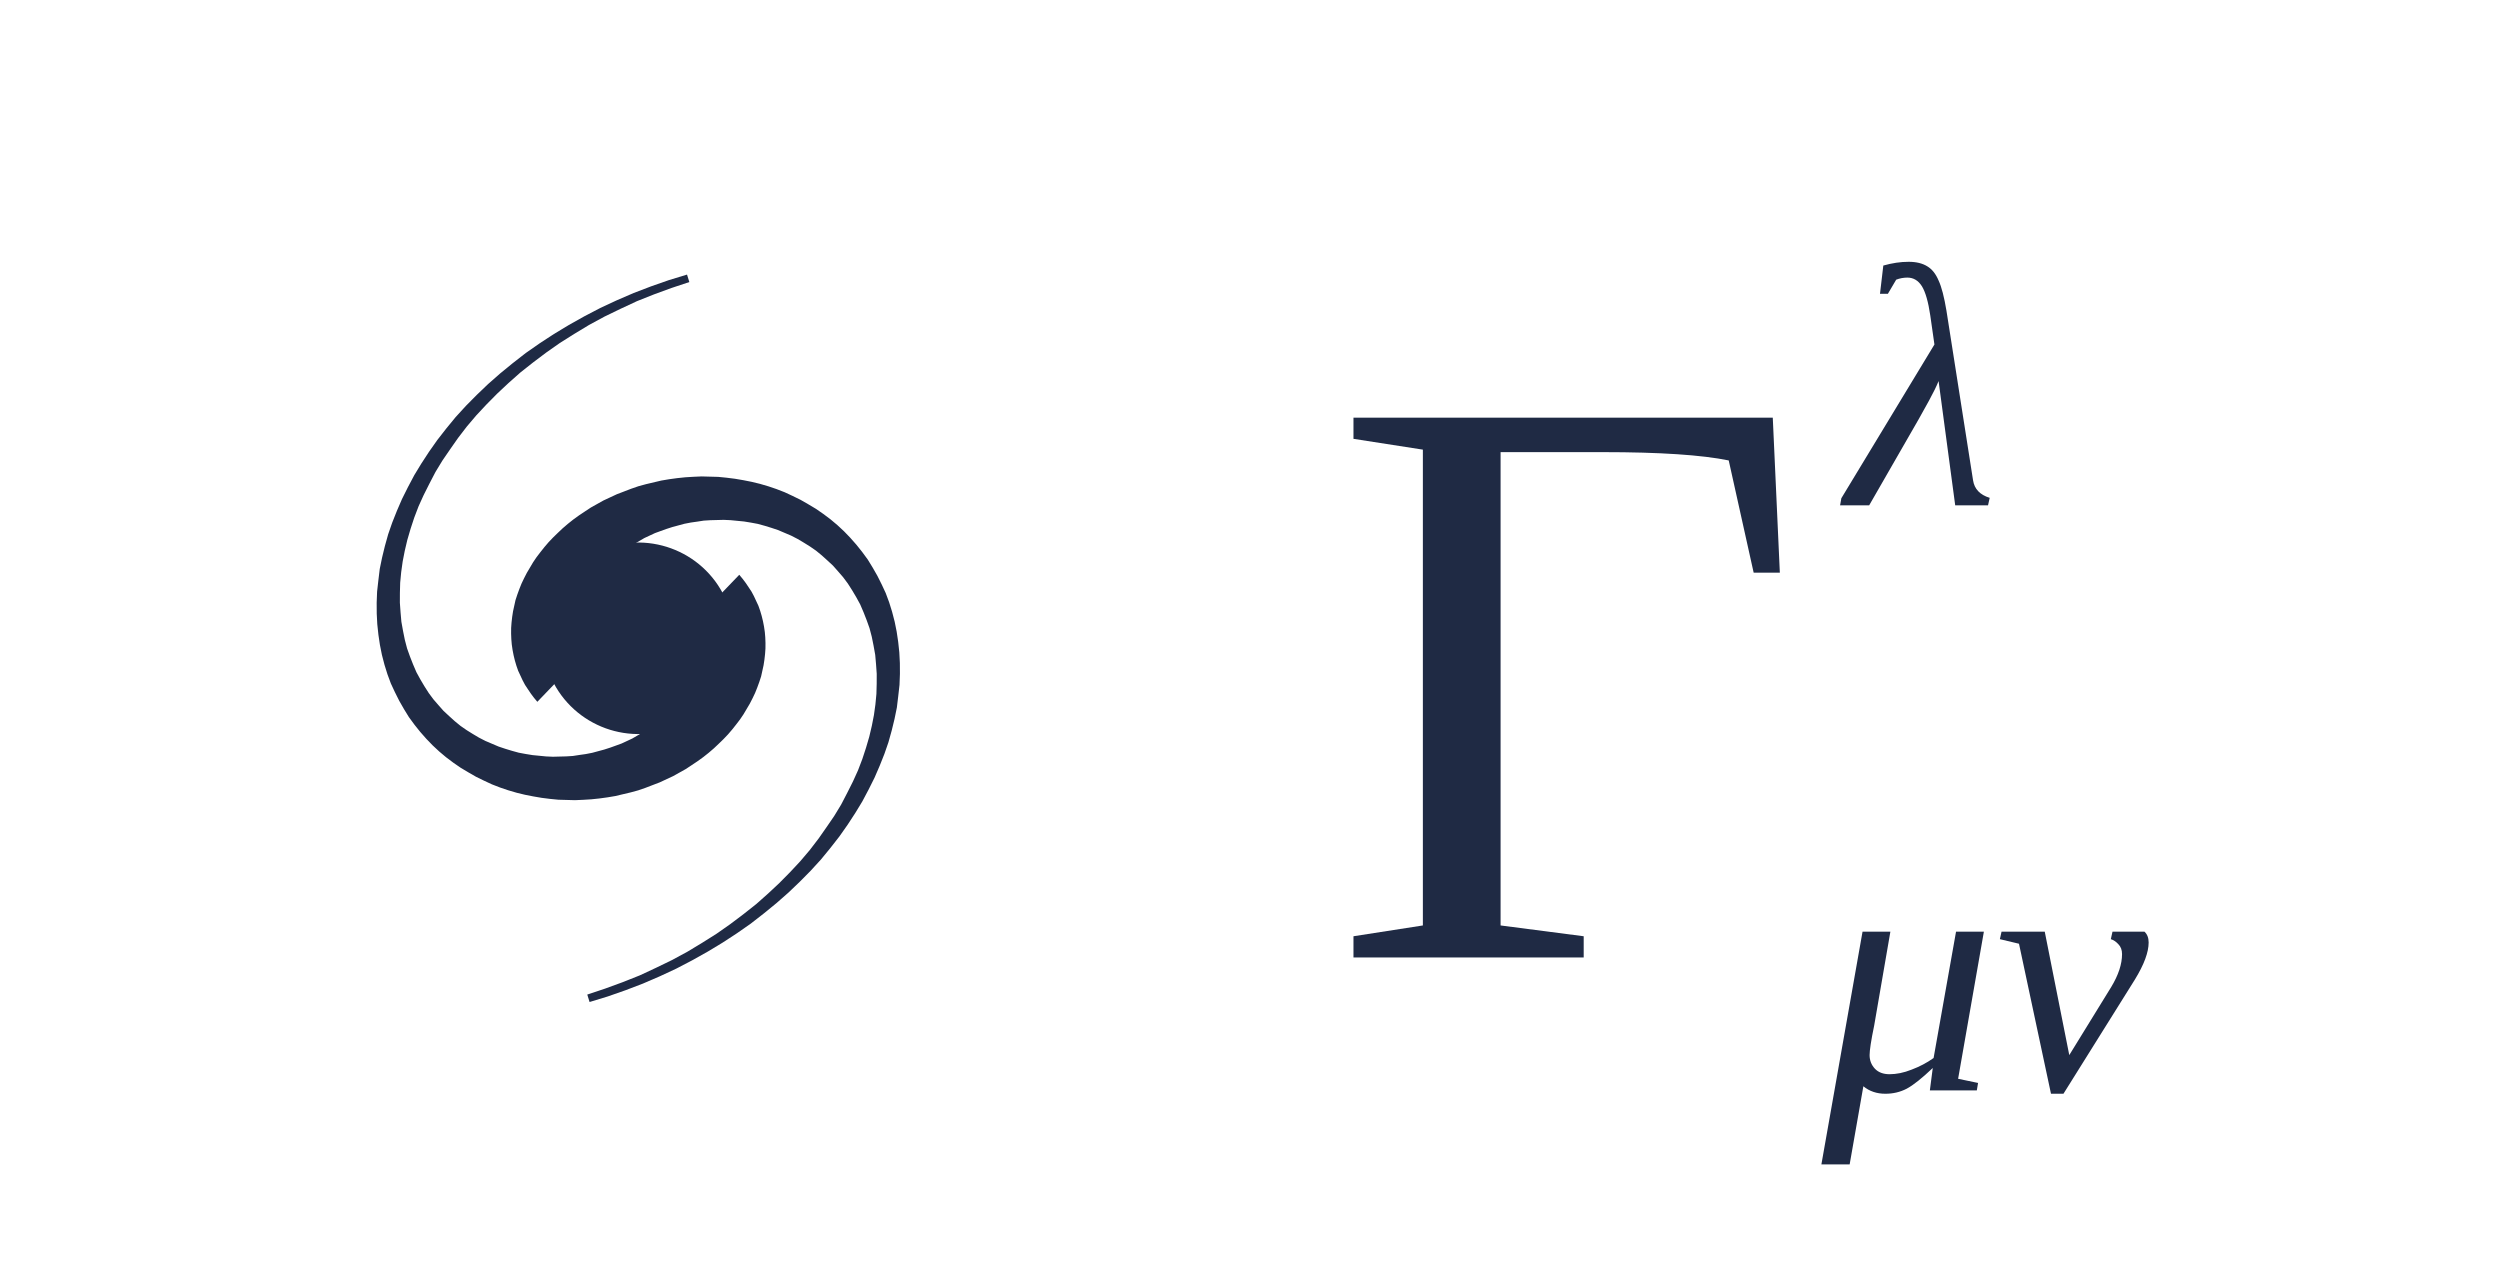
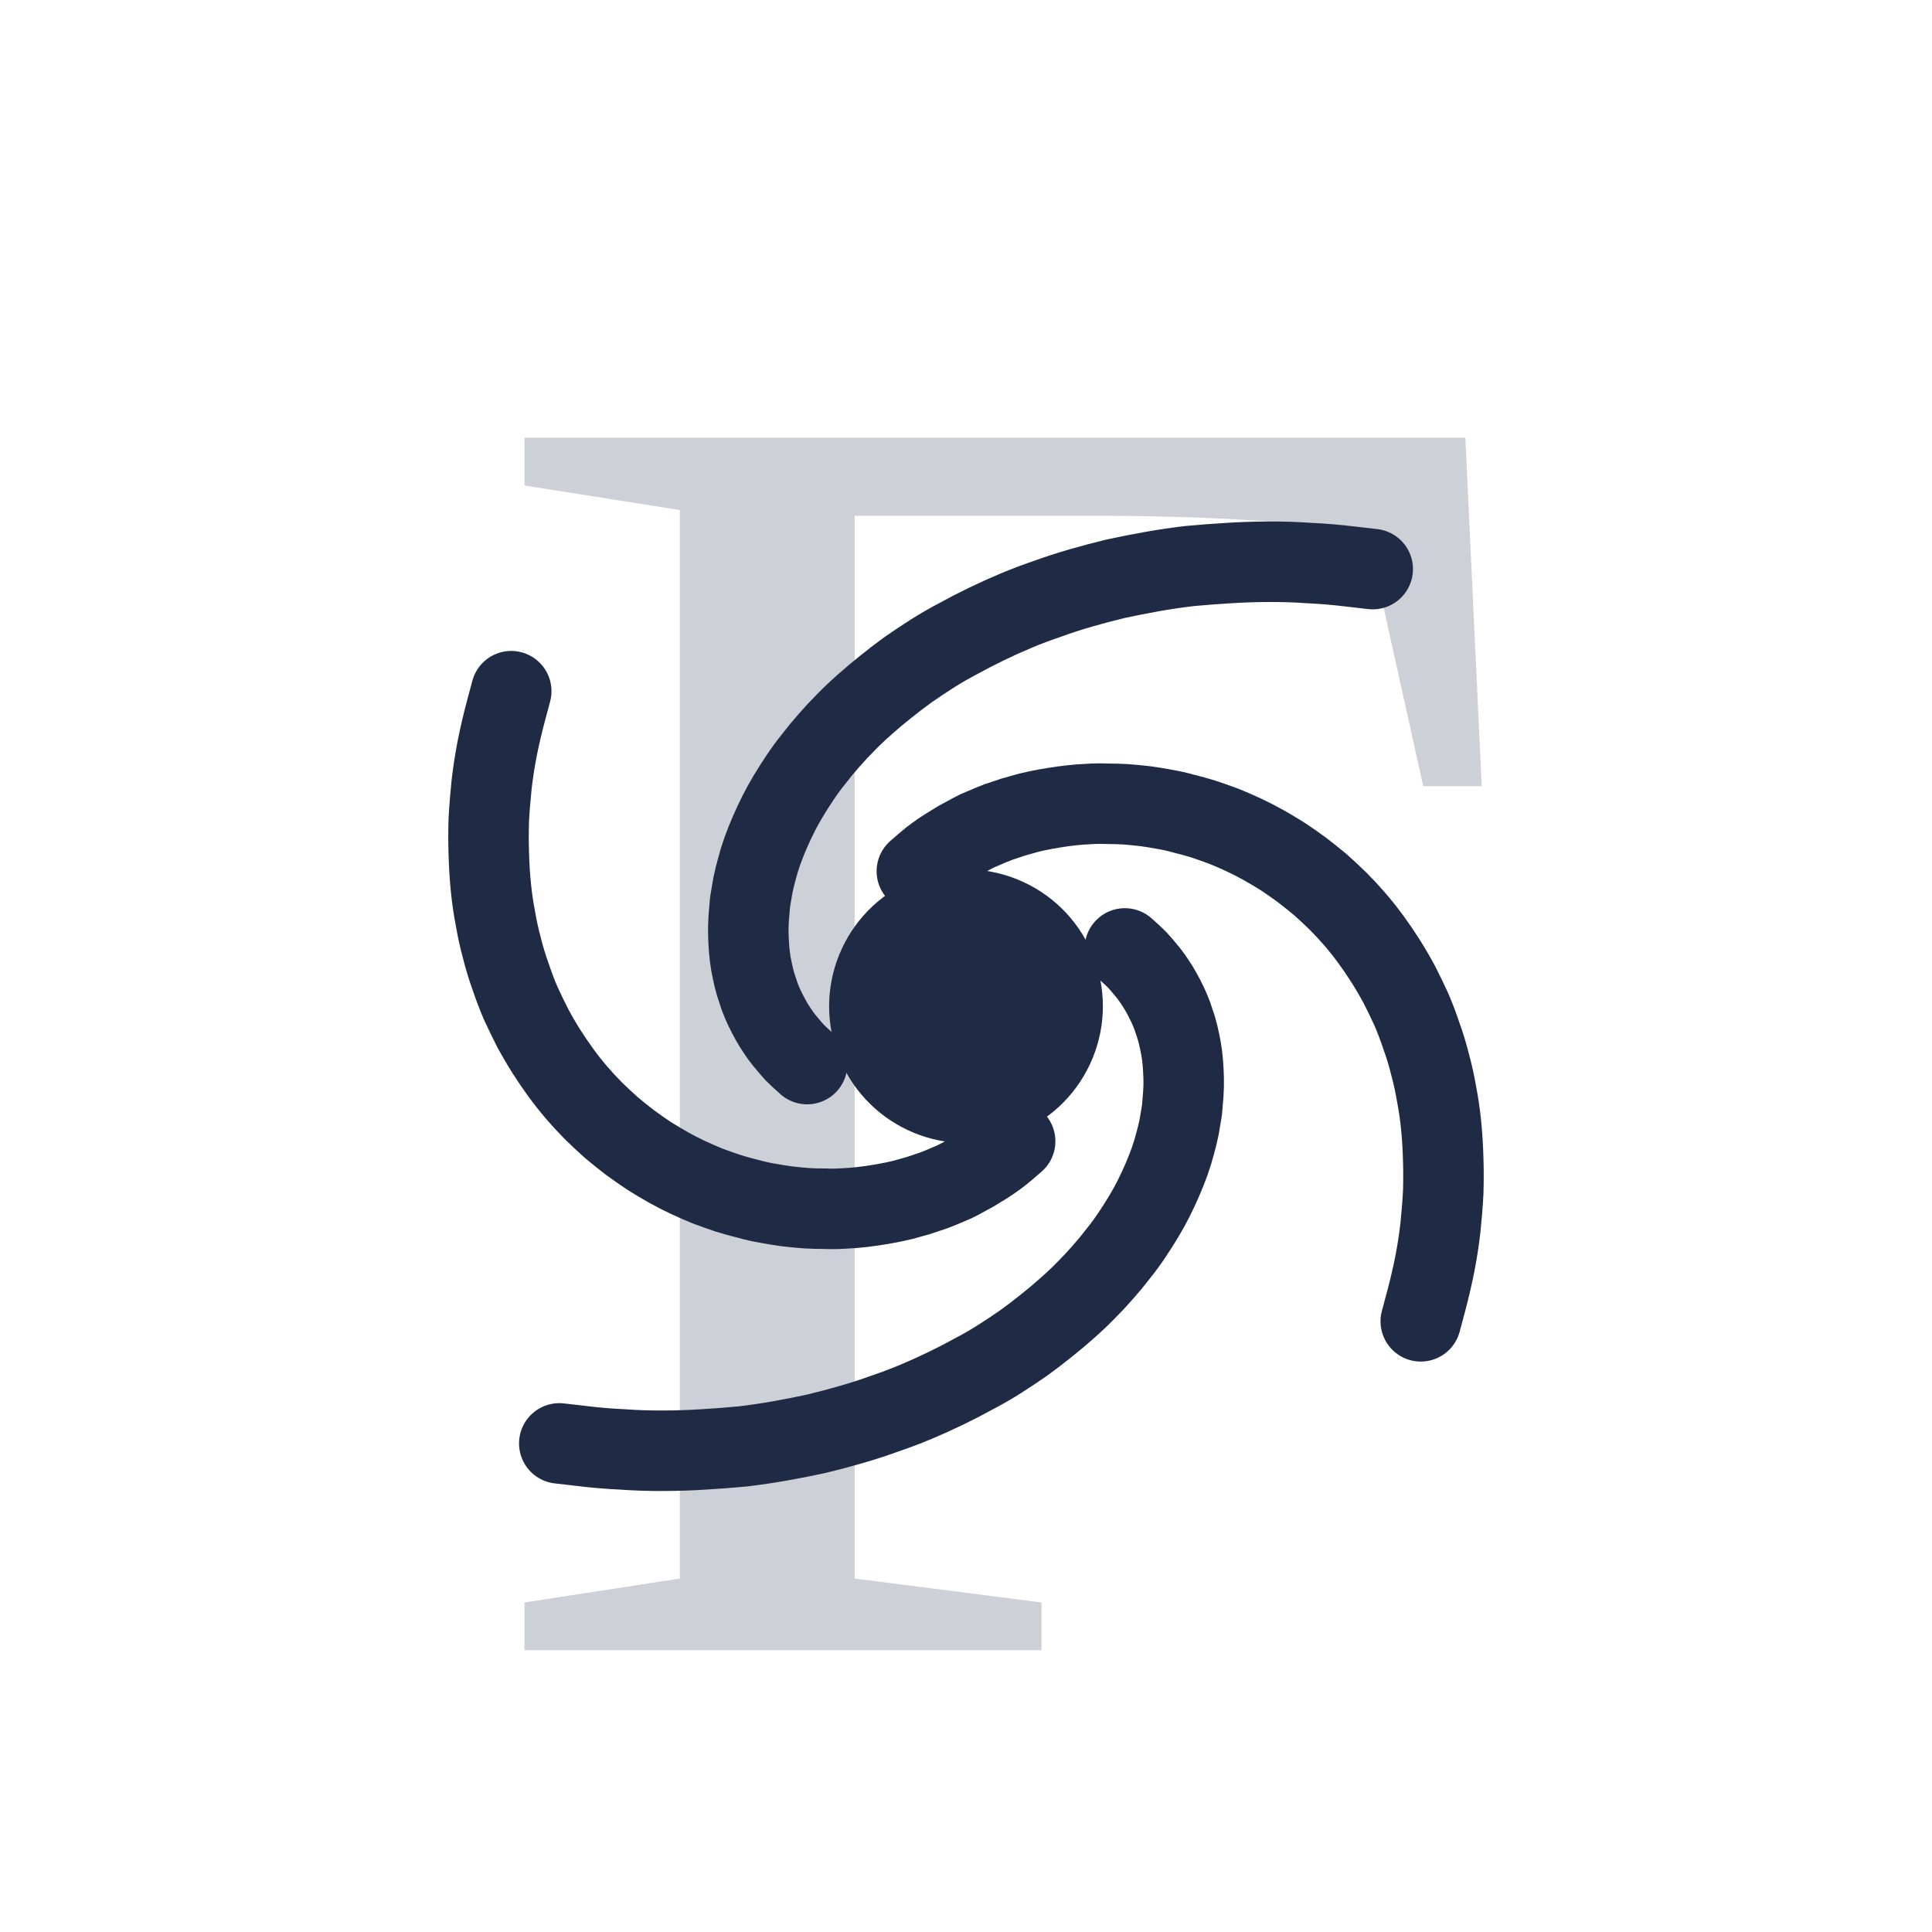
- <svg xmlns="http://www.w3.org/2000/svg" viewBox="0 0 94 48">
-   <g transform="rotate(-25 24 24)">
-     <path d="M25.55,24.56 L25.58,24.59 L25.60,24.62 L25.63,24.65 L25.65,24.69 L25.67,24.73 L25.69,24.77 L25.70,24.82 L25.72,24.86 L25.73,24.92 L25.73,24.97 L25.74,25.03 L25.74,25.09 L25.73,25.16 L25.72,25.22 L25.71,25.30 L25.69,25.37 L25.66,25.45 L25.63,25.53 L25.59,25.61 L25.55,25.70 L25.50,25.79 L25.44,25.88 L25.37,25.97 L25.30,26.06 L25.21,26.15 L25.12,26.24 L25.02,26.33 L24.92,26.42 L24.80,26.50 L24.68,26.59 L24.55,26.67 L24.41,26.75 L24.26,26.82 L24.11,26.90 L23.95,26.96 L23.78,27.03 L23.60,27.08 L23.42,27.14 L23.23,27.18 L23.03,27.22 L22.83,27.26 L22.63,27.28 L22.42,27.30 L22.20,27.32 L21.98,27.32 L21.76,27.32 L21.53,27.30 L21.31,27.28 L21.07,27.25 L20.84,27.21 L20.61,27.17 L20.37,27.11 L20.14,27.04 L19.90,26.97 L19.67,26.88 L19.44,26.78 L19.21,26.68 L18.98,26.56 L18.76,26.43 L18.54,26.30 L18.32,26.15 L18.11,26.00 L17.91,25.83 L17.71,25.65 L17.52,25.47 L17.34,25.27 L17.16,25.07 L16.99,24.85 L16.84,24.63 L16.69,24.40 L16.55,24.16 L16.43,23.91 L16.32,23.65 L16.21,23.38 L16.13,23.11 L16.05,22.83 L15.99,22.54 L15.95,22.24 L15.92,21.94 L15.90,21.63 L15.91,21.31 L15.93,20.99 L15.96,20.67 L16.02,20.34 L16.10,20.01 L16.19,19.67 L16.31,19.34 L16.44,19.00 L16.60,18.66 L16.77,18.32 L16.97,17.98 L17.19,17.64 L17.43,17.31 L17.69,16.98 L17.98,16.65 L18.28,16.33 L18.61,16.01 L18.96,15.71 L19.34,15.41 L19.73,15.11 L20.15,14.83 L20.59,14.57 L21.04,14.31 L21.52,14.06 L22.02,13.83 L22.54,13.62 L23.08,13.42 L23.63,13.24 L24.20,13.07 L24.79,12.93 L25.40,12.80 L26.02,12.69 L26.65,12.61 L27.30,12.54 L27.96,12.50 L28.63,12.49 L29.31,12.49 L30.00,12.53 L30.70,12.59 L31.40,12.67 L31.44,12.38 L30.73,12.28 L30.03,12.21 L29.33,12.16 L28.63,12.14 L27.95,12.14 L27.28,12.17 L26.61,12.22 L25.96,12.29 L25.33,12.38 L24.70,12.49 L24.09,12.63 L23.50,12.78 L22.92,12.95 L22.36,13.14 L21.82,13.34 L21.29,13.56 L20.79,13.80 L20.30,14.05 L19.83,14.32 L19.38,14.60 L18.96,14.88 L18.55,15.19 L18.16,15.50 L17.80,15.82 L17.45,16.15 L17.13,16.48 L16.83,16.83 L16.55,17.18 L16.29,17.53 L16.06,17.90 L15.84,18.26 L15.65,18.63 L15.48,19.00 L15.33,19.37 L15.20,19.75 L15.09,20.12 L15.00,20.49 L14.93,20.87 L14.88,21.24 L14.85,21.61 L14.85,21.97 L14.86,22.33 L14.89,22.69 L14.93,23.04 L15.00,23.39 L15.08,23.72 L15.18,24.06 L15.29,24.38 L15.42,24.70 L15.56,25.00 L15.72,25.30 L15.89,25.59 L16.08,25.87 L16.27,26.14 L16.48,26.40 L16.69,26.65 L16.92,26.89 L17.15,27.11 L17.40,27.33 L17.65,27.53 L17.91,27.72 L18.17,27.90 L18.44,28.07 L18.71,28.23 L18.99,28.37 L19.27,28.51 L19.56,28.63 L19.84,28.74 L20.13,28.84 L20.42,28.93 L20.71,29.01 L21.00,29.07 L21.29,29.13 L21.58,29.18 L21.87,29.21 L22.16,29.23 L22.44,29.25 L22.72,29.25 L23.00,29.25 L23.27,29.23 L23.54,29.21 L23.81,29.17 L24.07,29.13 L24.33,29.08 L24.58,29.02 L24.83,28.95 L25.07,28.87 L25.30,28.79 L25.53,28.70 L25.75,28.60 L25.97,28.49 L26.18,28.38 L26.38,28.26 L26.57,28.13 L26.76,28.00 L26.94,27.86 L27.11,27.72 L27.27,27.57 L27.43,27.41 L27.58,27.25 L27.71,27.08 L27.84,26.91 L27.96,26.73 L28.07,26.55 L28.17,26.37 L28.26,26.18 L28.34,25.99 L28.41,25.80 L28.47,25.60 L28.52,25.40 L28.56,25.20 L28.59,25.00 L28.61,24.80 L28.61,24.60 L28.61,24.40 L28.60,24.21 L28.57,24.01 L28.54,23.82 L28.50,23.63 L28.45,23.44Z" fill="#1f2a44" />
-     <path d="M22.45,23.44 L22.42,23.41 L22.40,23.38 L22.37,23.35 L22.35,23.31 L22.33,23.27 L22.31,23.23 L22.30,23.18 L22.28,23.14 L22.27,23.08 L22.27,23.03 L22.26,22.97 L22.26,22.91 L22.27,22.84 L22.28,22.78 L22.29,22.70 L22.31,22.63 L22.34,22.55 L22.37,22.47 L22.41,22.39 L22.45,22.30 L22.50,22.21 L22.56,22.12 L22.63,22.03 L22.70,21.94 L22.79,21.85 L22.88,21.76 L22.98,21.67 L23.08,21.58 L23.20,21.50 L23.32,21.41 L23.45,21.33 L23.59,21.25 L23.74,21.18 L23.89,21.10 L24.05,21.04 L24.22,20.97 L24.40,20.92 L24.58,20.86 L24.77,20.82 L24.97,20.78 L25.17,20.74 L25.37,20.72 L25.58,20.70 L25.80,20.68 L26.02,20.68 L26.24,20.68 L26.47,20.70 L26.69,20.72 L26.93,20.75 L27.16,20.79 L27.39,20.83 L27.63,20.89 L27.86,20.96 L28.10,21.03 L28.33,21.12 L28.56,21.22 L28.79,21.32 L29.02,21.44 L29.24,21.57 L29.46,21.70 L29.68,21.85 L29.89,22.00 L30.09,22.17 L30.29,22.35 L30.48,22.53 L30.66,22.73 L30.84,22.93 L31.01,23.15 L31.16,23.37 L31.31,23.60 L31.45,23.84 L31.57,24.09 L31.68,24.35 L31.79,24.62 L31.87,24.89 L31.95,25.17 L32.01,25.46 L32.05,25.76 L32.08,26.06 L32.10,26.37 L32.09,26.69 L32.07,27.01 L32.04,27.33 L31.98,27.66 L31.90,27.99 L31.81,28.33 L31.69,28.66 L31.56,29.00 L31.40,29.34 L31.23,29.68 L31.03,30.02 L30.81,30.36 L30.57,30.69 L30.31,31.02 L30.02,31.35 L29.72,31.67 L29.39,31.99 L29.04,32.29 L28.66,32.59 L28.27,32.89 L27.85,33.17 L27.41,33.43 L26.96,33.69 L26.48,33.94 L25.98,34.17 L25.46,34.38 L24.92,34.58 L24.37,34.76 L23.80,34.93 L23.21,35.07 L22.60,35.20 L21.98,35.31 L21.35,35.39 L20.70,35.46 L20.04,35.50 L19.37,35.51 L18.69,35.51 L18.00,35.47 L17.30,35.41 L16.60,35.33 L16.56,35.62 L17.27,35.72 L17.97,35.79 L18.67,35.84 L19.37,35.86 L20.05,35.86 L20.72,35.83 L21.39,35.78 L22.04,35.71 L22.67,35.62 L23.30,35.51 L23.91,35.37 L24.50,35.22 L25.08,35.05 L25.64,34.86 L26.18,34.66 L26.71,34.44 L27.21,34.20 L27.70,33.95 L28.17,33.68 L28.62,33.40 L29.04,33.12 L29.45,32.81 L29.84,32.50 L30.20,32.18 L30.55,31.85 L30.87,31.52 L31.17,31.17 L31.45,30.82 L31.71,30.47 L31.94,30.10 L32.16,29.74 L32.35,29.37 L32.52,29.00 L32.67,28.63 L32.80,28.25 L32.91,27.88 L33.00,27.51 L33.07,27.13 L33.12,26.76 L33.15,26.39 L33.15,26.03 L33.14,25.67 L33.11,25.31 L33.07,24.96 L33.00,24.61 L32.92,24.28 L32.82,23.94 L32.71,23.62 L32.58,23.30 L32.44,23.00 L32.28,22.70 L32.11,22.41 L31.92,22.13 L31.73,21.86 L31.52,21.60 L31.31,21.35 L31.08,21.11 L30.85,20.89 L30.60,20.67 L30.35,20.47 L30.09,20.28 L29.83,20.10 L29.56,19.93 L29.29,19.77 L29.01,19.63 L28.73,19.49 L28.44,19.37 L28.16,19.26 L27.87,19.16 L27.58,19.07 L27.29,18.99 L27.00,18.93 L26.71,18.87 L26.42,18.82 L26.13,18.79 L25.84,18.77 L25.56,18.75 L25.28,18.75 L25.00,18.75 L24.73,18.77 L24.46,18.79 L24.19,18.83 L23.93,18.87 L23.67,18.92 L23.42,18.98 L23.17,19.05 L22.93,19.13 L22.70,19.21 L22.47,19.30 L22.25,19.40 L22.03,19.51 L21.82,19.62 L21.62,19.74 L21.43,19.87 L21.24,20.00 L21.06,20.14 L20.89,20.28 L20.73,20.43 L20.57,20.59 L20.42,20.75 L20.29,20.92 L20.16,21.09 L20.04,21.27 L19.93,21.45 L19.83,21.63 L19.74,21.82 L19.66,22.01 L19.59,22.20 L19.53,22.40 L19.48,22.60 L19.44,22.80 L19.41,23.00 L19.39,23.20 L19.39,23.40 L19.39,23.60 L19.40,23.79 L19.43,23.99 L19.46,24.18 L19.50,24.37 L19.55,24.56Z" fill="#1f2a44" />
-     <circle cx="24" cy="24" r="3.6" fill="#1f2a44" />
+ <svg xmlns="http://www.w3.org/2000/svg" viewBox="0 0 48 48">
+   <text x="25" y="41" text-anchor="middle" font-family="'Times New Roman',Times,serif" font-size="46" fill="rgba(31,42,68,0.22)">Γ</text>
+   <g transform="translate(24 25) rotate(-20)" fill="none" stroke="#1f2a44" stroke-width="2" stroke-linecap="round" stroke-linejoin="round">
+     <path d="M4.20,0.00 Q4.33,0.24 4.39,0.37 Q4.44,0.49 4.49,0.63 Q4.54,0.76 4.58,0.90 Q4.62,1.05 4.65,1.19 Q4.68,1.34 4.70,1.50 Q4.72,1.65 4.73,1.81 Q4.74,1.97 4.73,2.14 Q4.73,2.30 4.71,2.47 Q4.69,2.64 4.66,2.82 Q4.63,2.99 4.58,3.17 Q4.53,3.35 4.47,3.53 Q4.41,3.71 4.33,3.89 Q4.25,4.07 4.16,4.26 Q4.06,4.44 3.95,4.63 Q3.84,4.81 3.71,4.99 Q3.58,5.18 3.43,5.36 Q3.28,5.54 3.11,5.72 Q2.94,5.90 2.75,6.08 Q2.57,6.25 2.36,6.42 Q2.15,6.59 1.93,6.75 Q1.70,6.92 1.45,7.07 Q1.20,7.23 0.94,7.37 Q0.67,7.52 0.39,7.65 Q0.10,7.79 -0.21,7.91 Q-0.51,8.03 -0.84,8.14 Q-1.16,8.25 -1.51,8.35 Q-1.85,8.44 -2.21,8.52 Q-2.57,8.60 -2.95,8.65 Q-3.33,8.71 -3.73,8.75 Q-4.12,8.79 -4.53,8.81 Q-4.94,8.83 -5.37,8.82 Q-5.79,8.82 -6.23,8.79 Q-6.67,8.76 -7.12,8.71 Q-7.56,8.65 -8.02,8.57 Q-8.48,8.49 -8.95,8.38 Q-9.41,8.26 -9.88,8.12 Q-10.36,7.98 -10.83,7.81 Q-11.31,7.64 -11.78,7.43 Q-12.26,7.23 -12.73,6.99 L-13.21,6.75" />
+     <path d="M0.00,3.57 Q-0.28,3.68 -0.43,3.73 Q-0.58,3.78 -0.74,3.82 Q-0.90,3.86 -1.06,3.89 Q-1.23,3.93 -1.40,3.95 Q-1.58,3.98 -1.76,4.00 Q-1.94,4.01 -2.13,4.02 Q-2.32,4.03 -2.51,4.02 Q-2.71,4.02 -2.91,4.00 Q-3.11,3.99 -3.31,3.96 Q-3.52,3.93 -3.73,3.89 Q-3.94,3.85 -4.15,3.80 Q-4.36,3.75 -4.58,3.68 Q-4.79,3.62 -5.01,3.53 Q-5.23,3.45 -5.44,3.36 Q-5.66,3.26 -5.88,3.15 Q-6.09,3.04 -6.31,2.91 Q-6.52,2.79 -6.73,2.64 Q-6.94,2.50 -7.15,2.34 Q-7.35,2.18 -7.55,2.01 Q-7.75,1.83 -7.94,1.64 Q-8.14,1.44 -8.32,1.23 Q-8.50,1.02 -8.67,0.80 Q-8.84,0.57 -9.00,0.33 Q-9.16,0.08 -9.31,-0.18 Q-9.45,-0.44 -9.58,-0.71 Q-9.71,-0.99 -9.82,-1.28 Q-9.93,-1.57 -10.02,-1.88 Q-10.11,-2.19 -10.18,-2.51 Q-10.25,-2.83 -10.30,-3.17 Q-10.34,-3.50 -10.37,-3.85 Q-10.39,-4.20 -10.38,-4.56 Q-10.38,-4.92 -10.34,-5.30 Q-10.31,-5.67 -10.24,-6.05 Q-10.18,-6.43 -10.08,-6.82 Q-9.98,-7.21 -9.85,-7.60 Q-9.72,-8.00 -9.56,-8.40 Q-9.39,-8.80 -9.19,-9.21 Q-8.99,-9.61 -8.75,-10.01 Q-8.50,-10.42 -8.22,-10.82 L-7.94,-11.22" />
+     <path d="M-4.20,0.00 Q-4.33,-0.24 -4.39,-0.37 Q-4.44,-0.49 -4.49,-0.63 Q-4.54,-0.76 -4.58,-0.90 Q-4.62,-1.05 -4.65,-1.19 Q-4.68,-1.34 -4.70,-1.50 Q-4.72,-1.65 -4.73,-1.81 Q-4.74,-1.97 -4.73,-2.14 Q-4.73,-2.30 -4.71,-2.47 Q-4.69,-2.64 -4.66,-2.82 Q-4.63,-2.99 -4.58,-3.17 Q-4.53,-3.35 -4.47,-3.53 Q-4.41,-3.71 -4.33,-3.89 Q-4.25,-4.07 -4.16,-4.26 Q-4.06,-4.44 -3.95,-4.63 Q-3.84,-4.81 -3.71,-4.99 Q-3.58,-5.18 -3.43,-5.36 Q-3.28,-5.54 -3.11,-5.72 Q-2.94,-5.90 -2.75,-6.08 Q-2.57,-6.25 -2.36,-6.42 Q-2.15,-6.59 -1.93,-6.75 Q-1.70,-6.92 -1.45,-7.07 Q-1.20,-7.23 -0.94,-7.37 Q-0.67,-7.52 -0.39,-7.65 Q-0.10,-7.79 0.21,-7.91 Q0.51,-8.03 0.84,-8.14 Q1.16,-8.25 1.51,-8.35 Q1.85,-8.44 2.21,-8.52 Q2.57,-8.60 2.95,-8.65 Q3.33,-8.71 3.73,-8.75 Q4.12,-8.79 4.53,-8.81 Q4.94,-8.83 5.37,-8.82 Q5.79,-8.82 6.23,-8.79 Q6.67,-8.76 7.12,-8.71 Q7.56,-8.65 8.02,-8.57 Q8.48,-8.49 8.95,-8.38 Q9.41,-8.26 9.88,-8.12 Q10.36,-7.98 10.83,-7.81 Q11.31,-7.64 11.78,-7.43 Q12.26,-7.23 12.73,-6.99 L13.21,-6.75" />
+     <path d="M-0.00,-3.57 Q0.28,-3.68 0.43,-3.73 Q0.58,-3.78 0.74,-3.82 Q0.90,-3.86 1.06,-3.89 Q1.23,-3.93 1.40,-3.95 Q1.58,-3.98 1.76,-4.00 Q1.94,-4.01 2.13,-4.02 Q2.32,-4.03 2.51,-4.02 Q2.71,-4.02 2.91,-4.00 Q3.11,-3.99 3.31,-3.96 Q3.52,-3.93 3.73,-3.89 Q3.94,-3.85 4.15,-3.80 Q4.36,-3.75 4.58,-3.68 Q4.79,-3.62 5.01,-3.53 Q5.23,-3.45 5.44,-3.36 Q5.66,-3.26 5.88,-3.15 Q6.09,-3.04 6.31,-2.91 Q6.52,-2.79 6.73,-2.64 Q6.94,-2.50 7.15,-2.34 Q7.35,-2.18 7.55,-2.01 Q7.75,-1.83 7.94,-1.64 Q8.14,-1.44 8.32,-1.23 Q8.50,-1.02 8.67,-0.80 Q8.84,-0.57 9.00,-0.33 Q9.16,-0.08 9.31,0.18 Q9.45,0.44 9.58,0.71 Q9.71,0.99 9.82,1.28 Q9.93,1.57 10.02,1.88 Q10.11,2.19 10.18,2.51 Q10.25,2.83 10.30,3.17 Q10.34,3.50 10.37,3.85 Q10.39,4.20 10.38,4.56 Q10.38,4.92 10.34,5.30 Q10.31,5.67 10.24,6.05 Q10.18,6.43 10.08,6.82 Q9.98,7.21 9.85,7.60 Q9.72,8.00 9.56,8.40 Q9.39,8.80 9.19,9.21 Q8.99,9.61 8.75,10.01 Q8.50,10.42 8.22,10.82 L7.94,11.22" />
+     <circle r="3.4" fill="#1f2a44" stroke="none" />
  </g>
-   <text x="50" y="36" font-family="'Times New Roman',Times,serif" font-size="31" fill="#1f2a44">Γ</text>
-   <text x="69.5" y="19" font-family="'Times New Roman',Times,serif" font-style="italic" font-size="13" fill="#1f2a44">λ</text>
-   <text x="68.5" y="41" font-family="'Times New Roman',Times,serif" font-style="italic" font-size="13" fill="#1f2a44">μν</text>
</svg>
